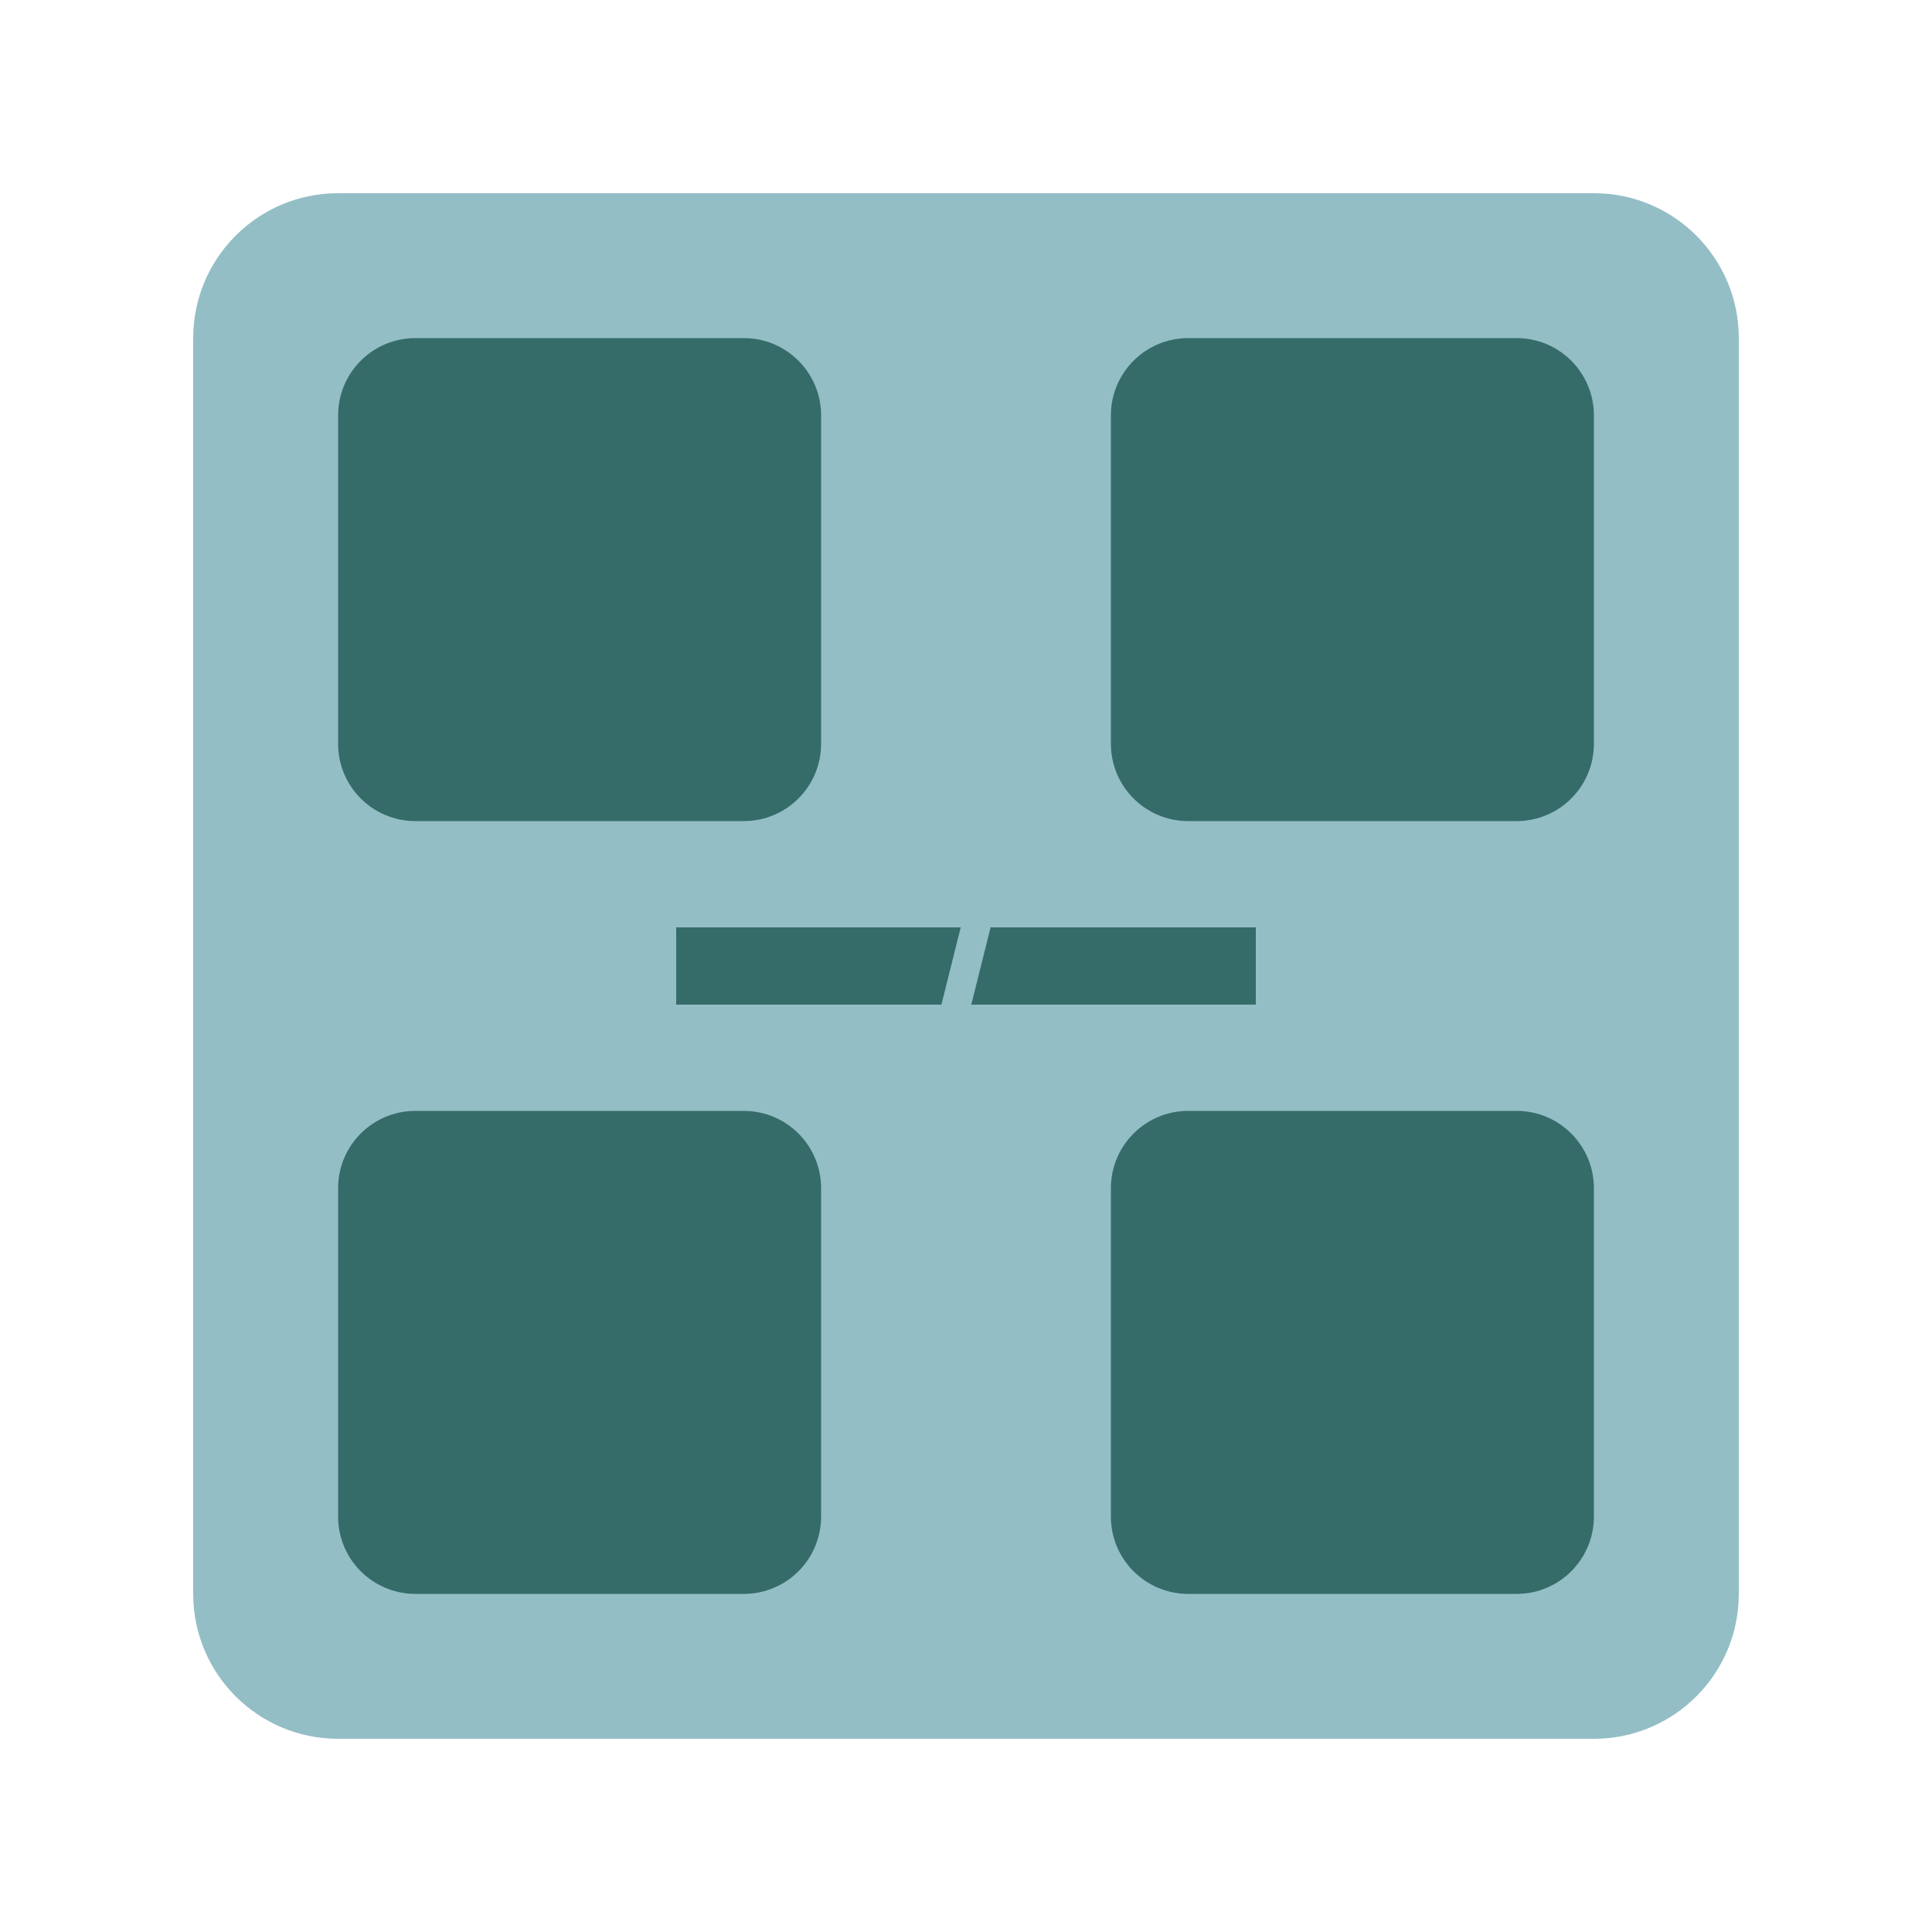
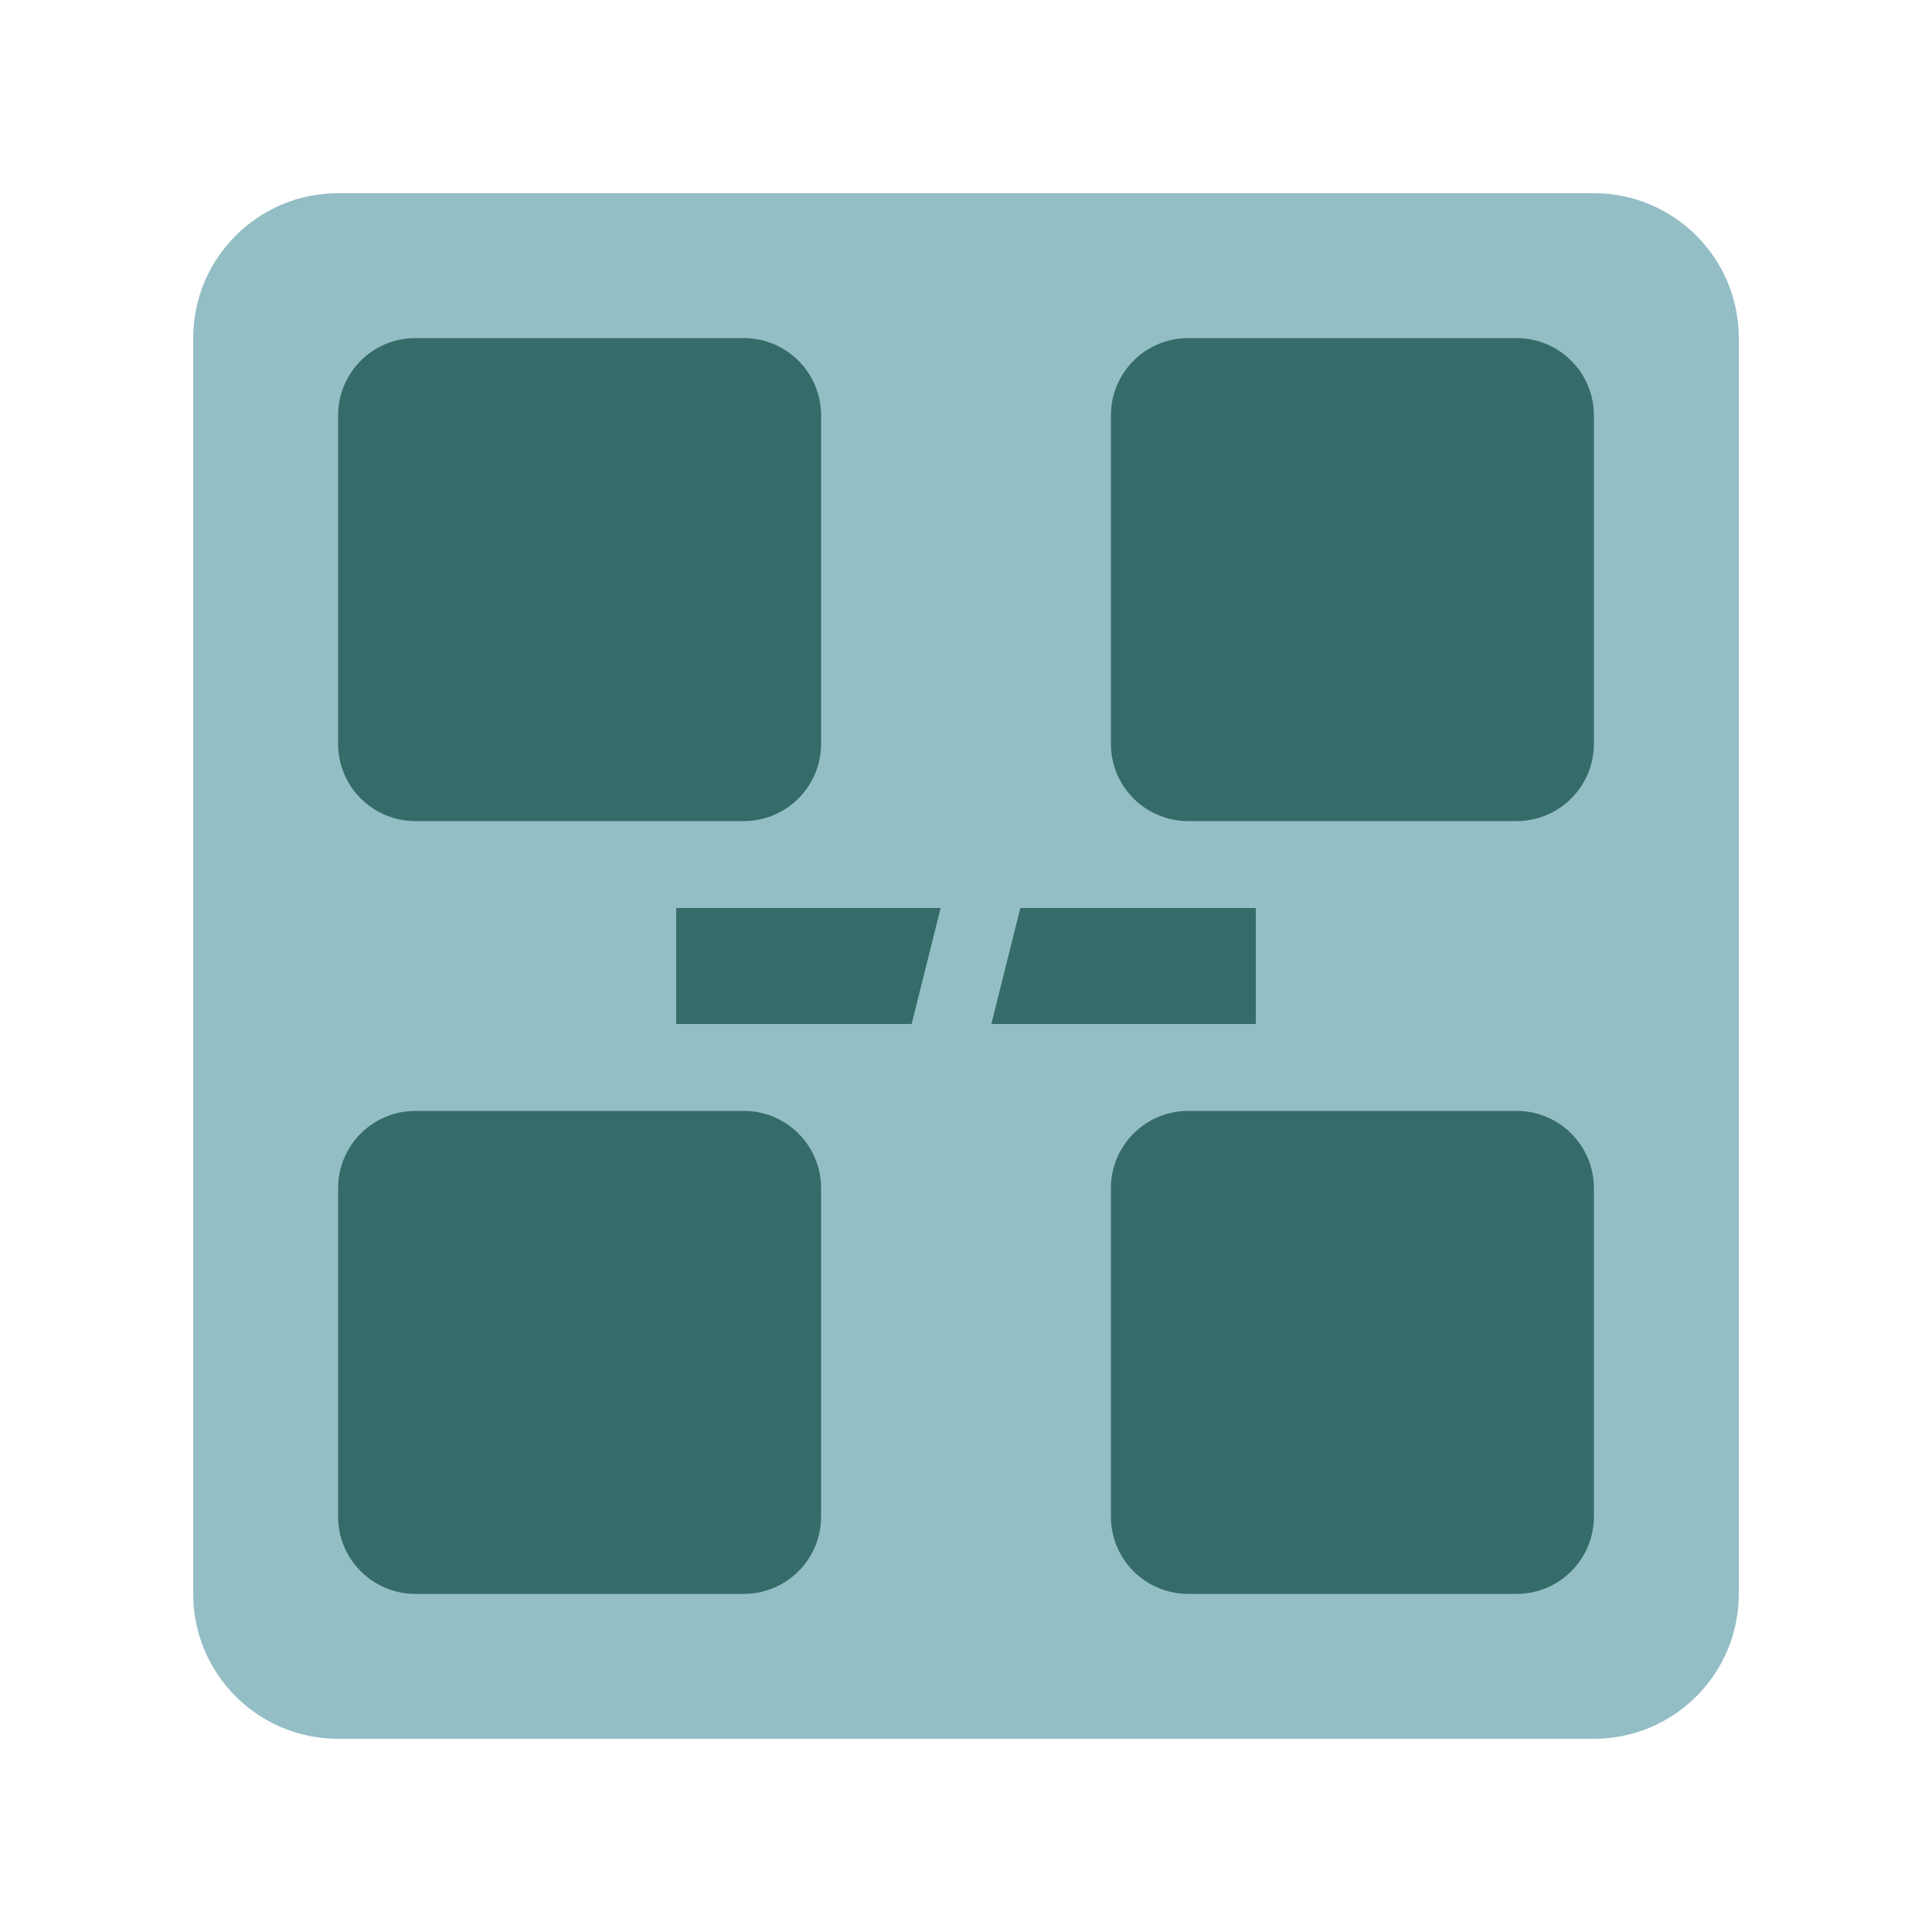
<svg xmlns="http://www.w3.org/2000/svg" width="200" height="200" viewBox="0 0 200 200">
  <rect x="20" y="20" width="160" height="160" rx="15" ry="15" fill="#94bec6" />
  <rect x="35" y="35" width="50" height="50" rx="8" ry="8" fill="#356c69" />
  <rect x="115" y="35" width="50" height="50" rx="8" ry="8" fill="#356c69" />
  <rect x="35" y="115" width="50" height="50" rx="8" ry="8" fill="#356c69" />
  <rect x="115" y="115" width="50" height="50" rx="8" ry="8" fill="#356c69" />
-   <line x1="70" y1="100" x2="130" y2="100" stroke="#356c69" stroke-width="8" />
-   <path d="M102 92 Q100 100 98 108" stroke="#94bec6" stroke-width="3" fill="none" />
+   <line x1="70" y1="100" x2="130" y2="100" stroke="#356c69" stroke-width="12" />
+   <path d="M102 92 Q100 100 98 108" stroke="#94bec6" stroke-width="8" fill="none" />
</svg>
